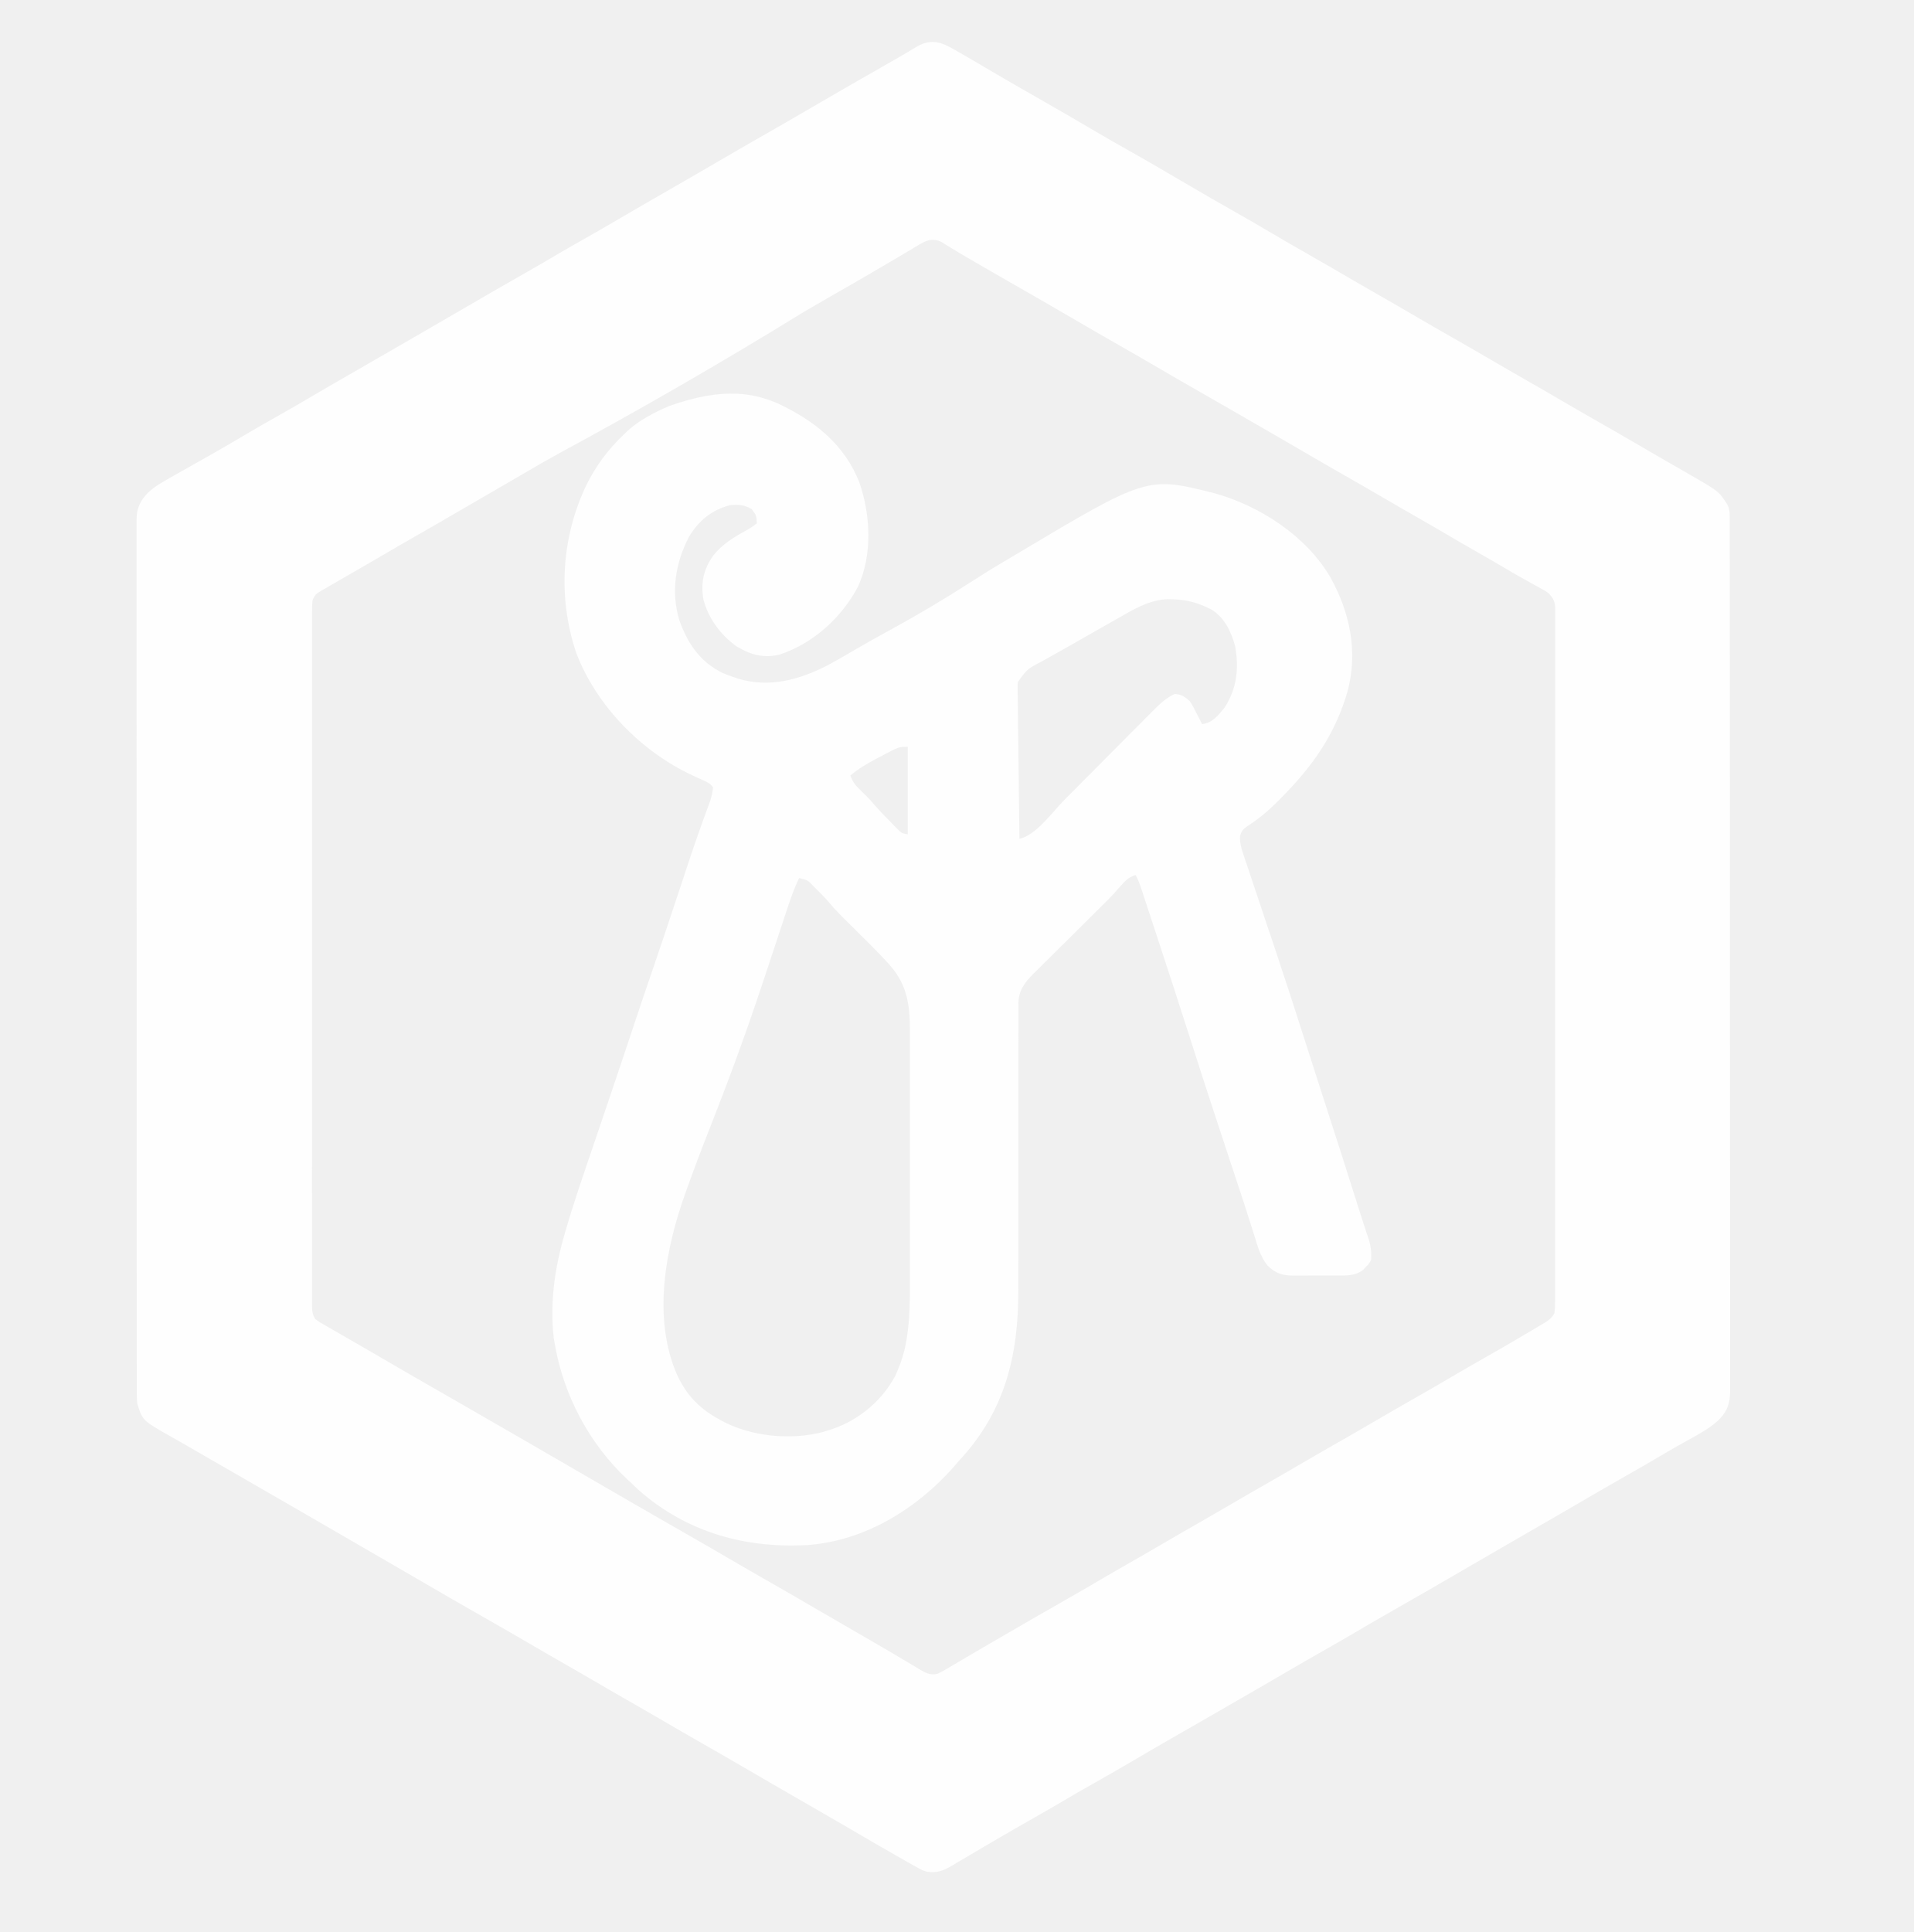
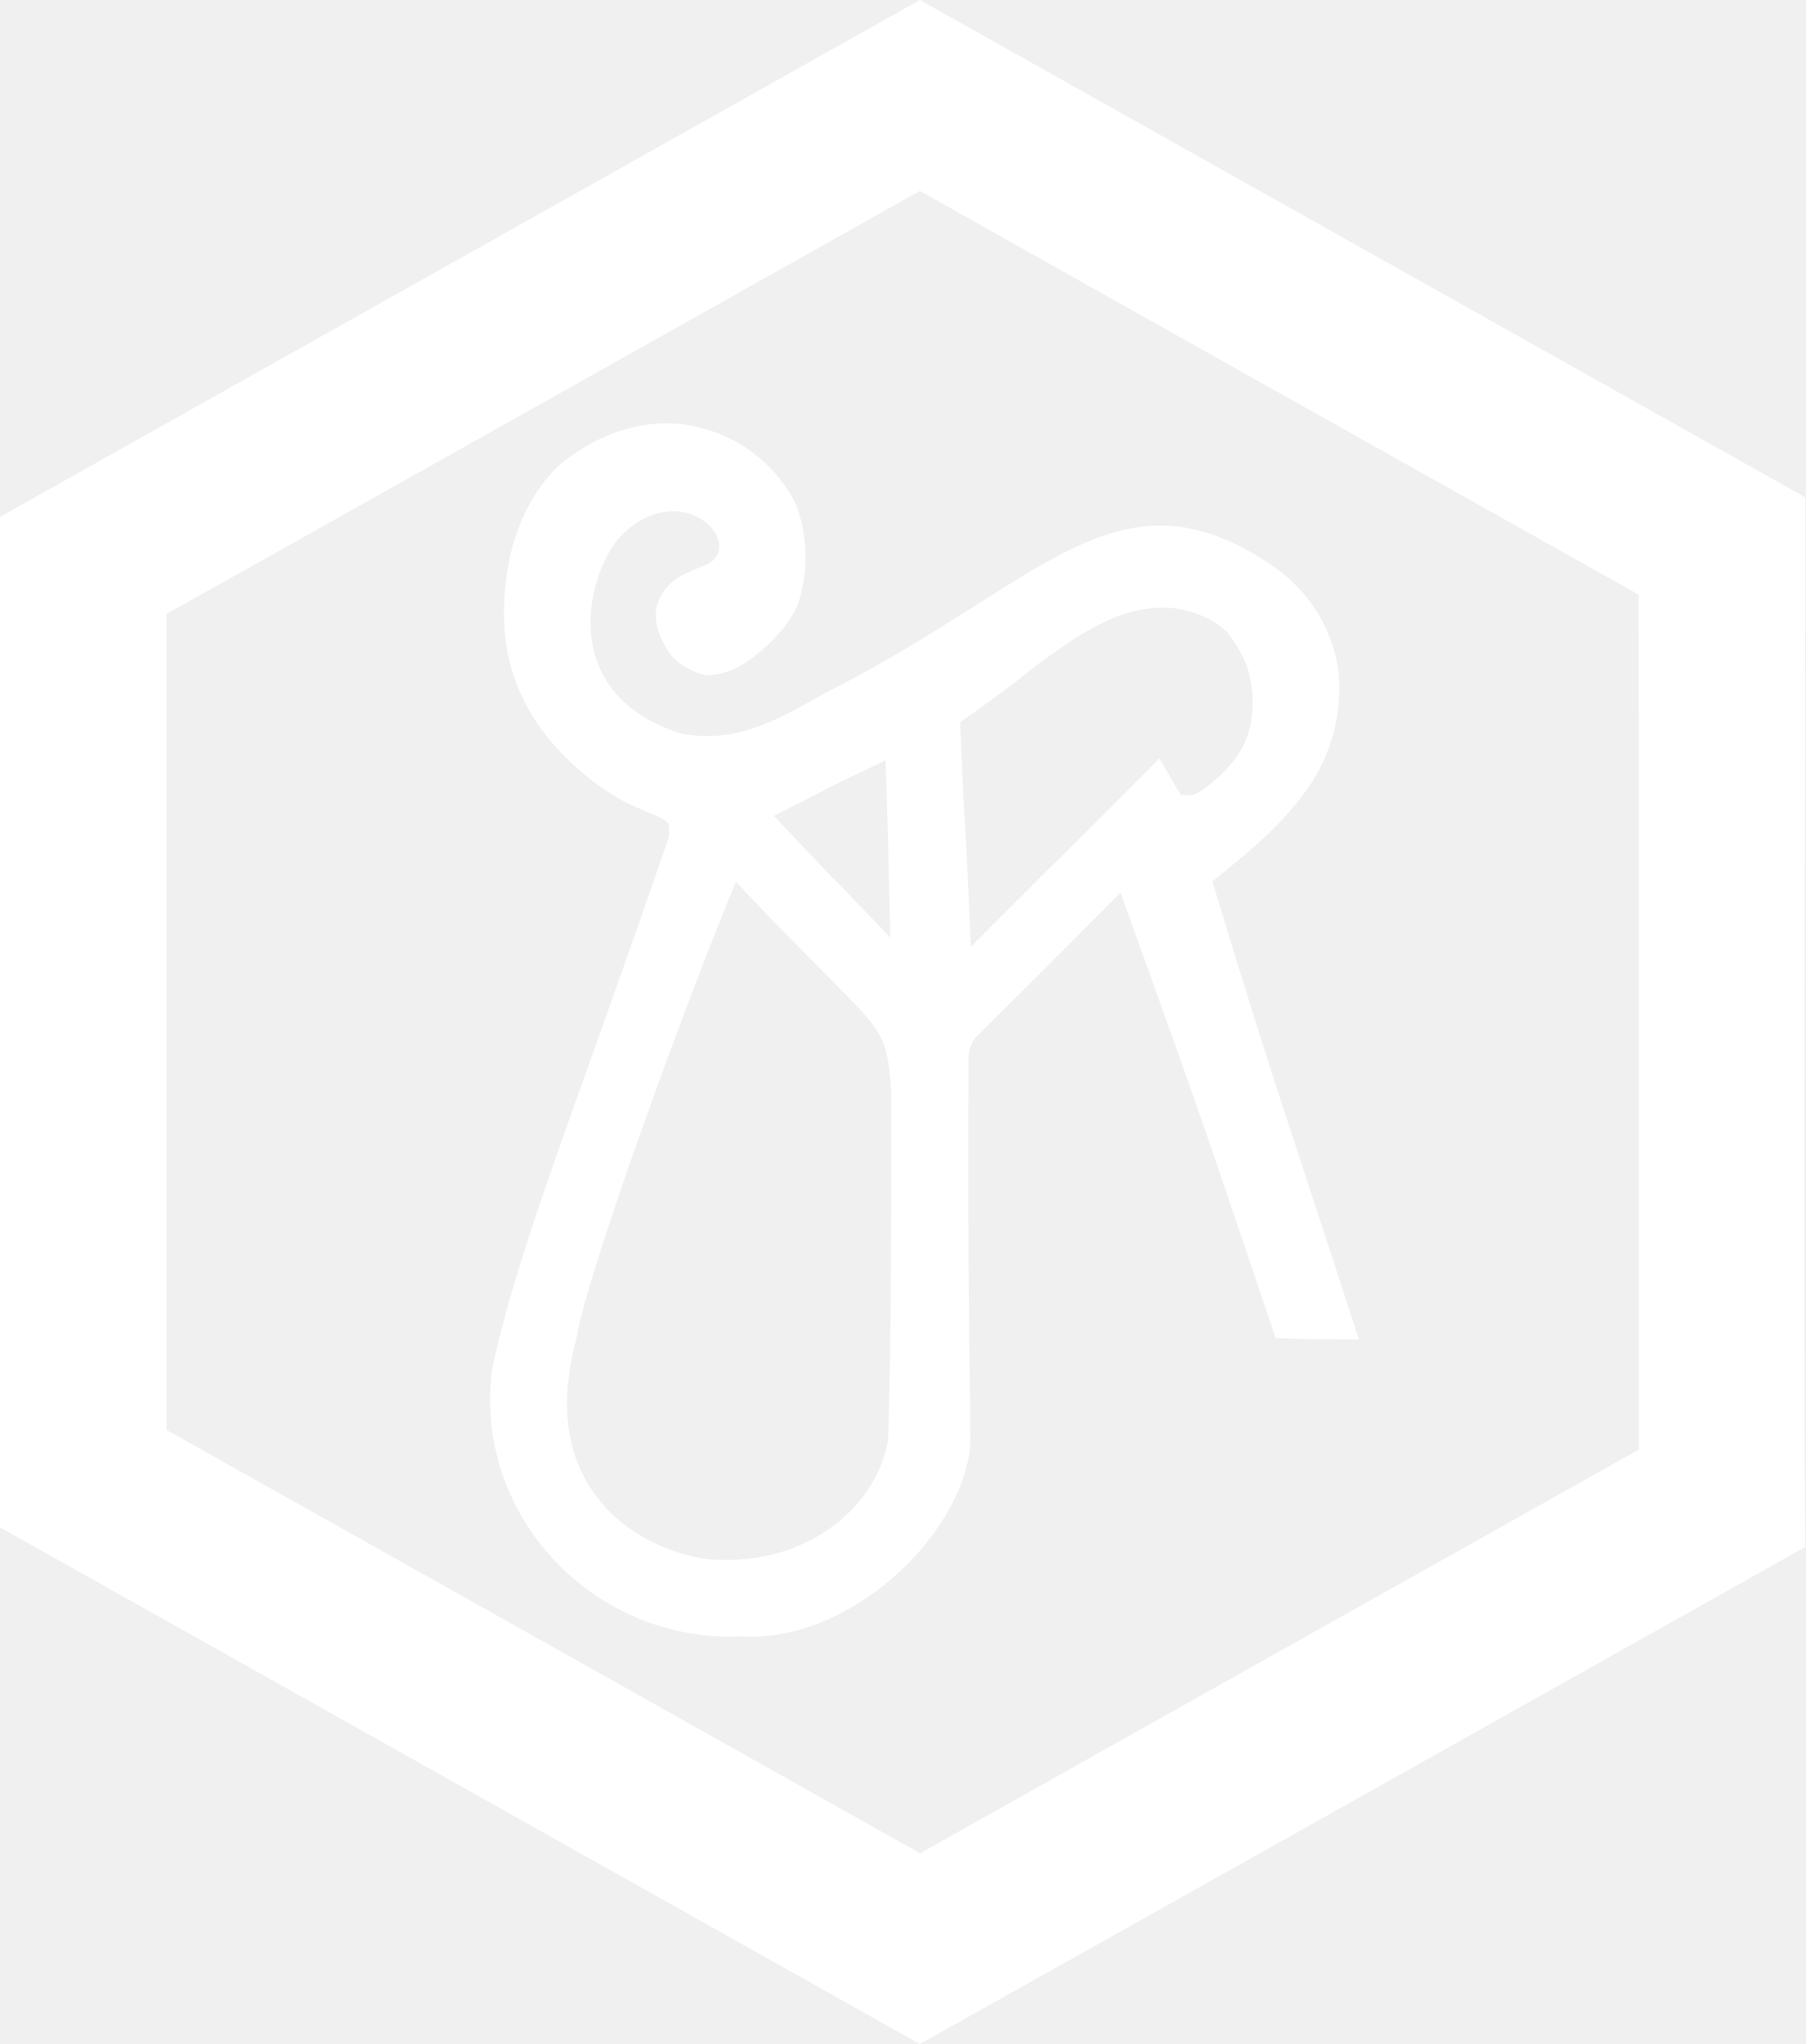
- <svg xmlns="http://www.w3.org/2000/svg" version="1.1" width="1268" height="1280" id="svg209">
-   <defs id="defs209" />
-   <path d="m 443.346,269.028 c 36.879,-13.208 57.068,-8.073 71.929,-1.803 24.115,11.295 44.368,27.146 54.219,52.621 7.424,21.571 8.622,47.89 -1.008,68.883 -11.053,20.712 -29.59,37.519 -52,45 -10.676,2.473 -19.367,0.062 -28.625,-5.625 -10.37,-7.426 -18.68,-18.661 -21.812,-31.125 -1.811,-11.03 0.148,-19.908 6.664,-29.062 6.003,-7.404 13.377,-11.958 21.637,-16.426 2.571,-1.444 4.843,-2.921 7.137,-4.762 -0.291,-5.27 -0.291,-5.27 -3.375,-9.375 -4.813,-2.98 -9.112,-3.23 -14.625,-2.625 -12.206,3.343 -20.551,10.237 -27,21 -9.037,17.329 -11.994,36.506 -6.32,55.332 5.51,15.308 13.781,27.605 28.688,34.812 2.516,1.073 5.039,1.988 7.633,2.855 l 2.598,0.91 c 20.779,6.283 40.766,0.666 59.402,-8.91 7.552,-4.114 14.972,-8.46 22.407,-12.781 6.154,-3.565 12.385,-6.987 18.625,-10.398 18.455,-10.095 36.453,-20.757 54.138,-32.154 7.198,-4.638 14.445,-9.152 21.828,-13.487 2.312,-1.363 4.616,-2.74 6.919,-4.117 87.594,-52.263 87.594,-52.263 132.082,-41.062 30.268,8.329 61.197,28.484 77.08,55.861 13.037,23.442 18.349,49.443 11.245,75.772 -8.443,28.618 -22.973,49.135 -43.887,70.242 l -2.601,2.632 c -5.928,5.885 -12.047,11.099 -19.075,15.628 -3.135,2.116 -4.614,3.303 -5.586,7.023 -0.201,4.398 0.701,7.835 2.121,11.928 l 0.788,2.389 c 0.874,2.638 1.77,5.269 2.665,7.9 0.632,1.896 1.263,3.792 1.893,5.689 1.733,5.209 3.484,10.411 5.238,15.613 3.114,9.249 6.197,18.508 9.286,27.766 0.81,2.428 1.621,4.855 2.433,7.283 7.258,21.713 14.283,43.493 21.221,65.309 2.712,8.517 5.451,17.026 8.199,25.531 l 0.651,2.014 c 1.09,3.375 2.181,6.749 3.272,10.124 6.488,20.071 12.953,40.148 19.281,60.269 l 0.643,2.044 c 0.411,1.311 0.821,2.622 1.229,3.934 1.146,3.679 2.331,7.341 3.554,10.996 l 0.842,2.557 c 0.536,1.626 1.081,3.249 1.636,4.868 1.66,5.077 2.248,9.281 1.872,14.628 -1.355,2.461 -1.355,2.461 -3.188,4.375 l -1.793,1.961 c -5.319,4.382 -11.007,3.971 -17.578,3.965 l -3.097,0.013 c -2.158,0.006 -4.315,0.006 -6.473,0.002 -3.294,-0.003 -6.588,0.02 -9.882,0.046 -2.1,0.002 -4.199,0.003 -6.299,0.002 l -2.974,0.028 c -7.348,-0.05 -11.897,-1.337 -17.244,-6.585 -4.959,-5.996 -6.794,-13.402 -9.052,-20.705 -0.51,-1.596 -1.022,-3.19 -1.536,-4.785 -1.086,-3.375 -2.162,-6.752 -3.232,-10.132 -2.438,-7.676 -4.991,-15.313 -7.531,-22.955 -1.446,-4.355 -2.882,-8.713 -4.318,-13.071 l -0.876,-2.657 c -0.893,-2.709 -1.786,-5.418 -2.678,-8.126 l -0.927,-2.813 c -7.236,-21.952 -14.454,-43.907 -21.448,-65.937 -6.815,-21.466 -13.82,-42.869 -20.852,-64.265 -0.894,-2.721 -1.786,-5.442 -2.679,-8.164 -1.407,-4.29 -2.817,-8.579 -4.229,-12.867 -0.526,-1.599 -1.051,-3.198 -1.576,-4.797 -0.724,-2.207 -1.451,-4.414 -2.18,-6.62 l -1.24,-3.769 c -0.896,-2.515 -1.848,-4.804 -3.12,-7.144 -4.63,1.415 -6.846,3.683 -9.991,7.304 -0.971,1.096 -1.946,2.19 -2.922,3.281 l -1.532,1.714 c -2.538,2.777 -5.194,5.43 -7.865,8.077 l -1.655,1.642 c -1.138,1.127 -2.276,2.252 -3.416,3.377 -1.82,1.798 -3.636,3.6 -5.451,5.403 -5.15,5.117 -10.305,10.229 -15.469,15.332 -3.183,3.146 -6.359,6.298 -9.53,9.456 -1.199,1.191 -2.4,2.379 -3.605,3.564 -1.684,1.657 -3.358,3.323 -5.03,4.992 l -1.48,1.443 c -5.502,5.534 -9.586,10.99 -9.716,19.004 l 0.036,2.433 -0.021,2.649 c -0.017,2.912 10e-4,5.822 0.019,8.733 -0.005,2.095 -0.013,4.19 -0.022,6.285 -0.015,4.506 -0.015,9.012 -0.003,13.518 0.02,7.143 0.004,14.286 -0.015,21.43 -0.027,11.318 -0.031,22.637 -0.024,33.955 0.011,20.216 -0.014,40.431 -0.054,60.647 -0.013,7.081 -0.014,14.162 -0.006,21.243 0.004,4.436 -7.2e-4,8.872 -0.007,13.307 -10e-4,2.034 10e-4,4.069 0.007,6.103 0.125,43.674 -8.919,80.604 -39.248,113.109 -1.109,1.288 -2.213,2.579 -3.312,3.875 -24.525,27.877 -58.695,48.985 -96.442,51.992 -41.723,2.477 -80.598,-8.334 -112.371,-36.242 -1.634,-1.533 -3.258,-3.075 -4.875,-4.625 L 415.732,980.202 C 390.282,956.351 373.176,924.004 367.486,889.729 l -0.578,-3.266 c -2.664,-23.582 0.721,-46.698 7.328,-69.316 l 0.571,-1.961 c 5.506,-18.844 11.92,-37.397 18.249,-55.976 1.687,-4.957 3.366,-9.917 5.046,-14.877 0.673,-1.986 1.345,-3.972 2.018,-5.958 l 1.001,-2.955 c 0.988,-2.915 1.976,-5.83 2.965,-8.744 4.851,-14.299 9.648,-28.615 14.401,-42.946 4.743,-14.285 9.56,-28.543 14.451,-42.778 4.052,-11.801 8.028,-23.627 11.963,-35.468 l 0.724,-2.177 c 2.402,-7.224 4.802,-14.449 7.192,-21.677 1.122,-3.391 2.247,-6.781 3.373,-10.17 l 0.662,-1.994 c 2.422,-7.283 4.898,-14.543 7.496,-21.765 l 0.704,-1.958 c 1.103,-3.06 2.215,-6.116 3.338,-9.169 l 1.189,-3.265 1.046,-2.839 c 0.917,-2.92 1.519,-5.699 1.861,-8.741 -1.907,-2.905 -4.759,-3.989 -7.867,-5.383 l -2.915,-1.334 -3.093,-1.408 c -33.707,-15.772 -63.115,-45.687 -76.66,-80.672 -12.483,-36.8 -10.1,-76.769 6.668,-111.73 6.412,-12.859 14.415,-23.56 24.867,-33.473 9.3,-9.517 21.852,-15.205 29.86,-18.701 z m 297.14,140.763 c -1.184,0.668 -2.367,1.335 -3.552,2.001 -3.489,1.967 -6.969,3.95 -10.448,5.936 l -2.912,1.657 c -4.292,2.442 -8.577,4.893 -12.857,7.355 -3.794,2.177 -7.607,4.319 -11.43,6.445 l -3.151,1.759 c -2.002,1.116 -4.006,2.227 -6.014,3.333 -9.504,5.017 -9.504,5.017 -15.636,13.451 -0.277,2.145 -0.277,2.145 -0.203,4.429 l 0.017,2.668 0.05,2.903 0.029,3.076 c 0.034,3.355 0.082,6.709 0.13,10.064 0.026,2.326 0.051,4.652 0.076,6.978 0.067,6.122 0.146,12.244 0.227,18.367 0.081,6.247 0.15,12.494 0.221,18.741 0.14,12.258 0.292,24.516 0.453,36.773 11.109,-2.429 21.837,-17.754 29.598,-25.584 2.609,-2.631 5.221,-5.258 7.836,-7.883 7.425,-7.459 14.846,-14.922 22.257,-22.395 4.55,-4.588 9.108,-9.169 13.67,-13.745 1.729,-1.737 3.455,-3.476 5.177,-5.218 2.411,-2.438 4.832,-4.866 7.255,-7.293 l 2.121,-2.159 c 4.451,-4.433 9.254,-9.202 15.086,-11.723 4.462,0.425 6.806,1.852 10,5 1.641,2.487 2.985,5.085 4.312,7.75 l 1.088,2.113 c 0.877,1.707 1.74,3.421 2.6,5.137 6.953,-0.731 10.748,-5.863 15,-11 8.121,-12.671 9.574,-26.174 6.879,-40.777 -2.58,-9.46 -7.161,-19.154 -15.879,-24.223 -8.533,-4.43 -16.552,-6.549 -26.188,-6.688 l -2.37,-0.058 c -12.219,0.241 -23.108,6.904 -33.442,12.808 z m -149.676,87.57 -3.26,1.695 -3.377,1.797 -3.342,1.727 c -6.201,3.258 -11.927,6.699 -17.346,11.148 1.394,4.337 3.401,6.697 6.688,9.812 2.965,2.873 5.847,5.711 8.5,8.875 3.657,4.255 7.567,8.253 11.5,12.25 l 1.983,2.048 1.904,1.917 1.706,1.734 c 1.904,1.702 1.904,1.702 5.72,2.364 v -58 c -4.965,0 -6.464,0.435 -10.676,2.633 z m -61.324,84.367 c -4.036,8.444 -6.858,17.247 -9.77,26.121 -0.558,1.689 -1.117,3.378 -1.676,5.066 -1.181,3.569 -2.36,7.138 -3.538,10.709 -3.057,9.264 -6.137,18.52 -9.22,27.776 l -0.914,2.744 c -10.69,32.076 -22.353,63.659 -34.766,95.108 -4.902,12.423 -9.617,24.902 -14.117,37.477 l -0.985,2.703 c -13.625,37.566 -22.611,84.554 -5.386,122.485 5.996,12.422 14.248,21.136 26.37,27.812 l 2.32,1.359 c 19.588,10.757 46.164,13.276 67.625,7.609 l 3.055,-0.969 3.305,-1.031 c 17.463,-6.081 32.438,-18.574 41.266,-34.867 4.141,-8.852 6.831,-17.647 8.093,-27.332 l 0.383,-2.898 c 1.237,-10.068 1.377,-20.05 1.342,-30.18 0.004,-2.023 0.009,-4.046 0.016,-6.069 0.013,-5.419 0.008,-10.837 -10e-4,-16.256 -0.008,-5.705 -5.3e-4,-11.41 0.004,-17.115 0.005,-9.563 -0.002,-19.127 -0.016,-28.69 -0.016,-11.03 -0.011,-22.061 0.005,-33.091 0.014,-9.515 0.015,-19.03 0.008,-28.544 -0.005,-5.664 -0.005,-11.328 0.005,-16.992 0.009,-5.317 0.003,-10.635 -0.015,-15.952 -0.004,-1.943 -0.003,-3.886 0.004,-5.829 0.056,-18.079 -2.008,-31.442 -14.757,-45.104 l -1.58,-1.702 c -6.125,-6.551 -12.495,-12.854 -18.873,-19.157 -13.427,-13.273 -13.427,-13.273 -18.7,-19.469 -2.448,-2.829 -5.083,-5.46 -7.738,-8.094 l -1.562,-1.574 c -4.327,-4.633 -4.327,-4.633 -10.188,-6.051 z" fill="#fefefe" id="path1" style="display:inline" />
-   <path d="m 633.438,33.5 2.377,1.351 c 5.776,3.296 11.512,6.662 17.235,10.05 6.54,3.872 13.117,7.678 19.7,11.474 l 3.399,1.96 c 5.885,3.39 11.777,6.766 17.679,10.126 9.858,5.611 19.649,11.33 29.425,17.082 9.068,5.332 18.186,10.564 27.357,15.717 11.889,6.689 23.641,13.613 35.409,20.511 10.825,6.342 21.667,12.644 32.604,18.792 8.32,4.676 16.557,9.475 24.759,14.354 7.451,4.421 14.962,8.734 22.491,13.021 9.881,5.626 19.725,11.311 29.539,17.054 6.341,3.708 12.703,7.374 19.086,11.008 7.382,4.203 14.731,8.459 22.062,12.75 8.781,5.139 17.598,10.213 26.438,15.25 9.839,5.606 19.641,11.272 29.414,16.992 6.34,3.708 12.703,7.374 19.086,11.008 7.382,4.203 14.731,8.459 22.062,12.75 8.781,5.139 17.598,10.213 26.438,15.25 9.71,5.534 19.389,11.118 29.034,16.766 5.273,3.086 10.555,6.154 15.853,9.195 l 1.755,1.008 c 2.788,1.601 5.577,3.2 8.368,4.795 23.324,13.389 23.324,13.389 27.74,19.799 l 1.234,1.754 c 1.782,2.954 2.141,5.473 2.143,8.838 l 0.01,2.582 -0.01,2.843 0.01,3.028 c 0.01,3.381 0,6.762 0,10.143 l 0.01,7.306 c 0.01,6.012 0.01,12.025 0.01,18.037 9e-4,7.199 0.01,14.398 0.014,21.596 0.016,17.401 0.022,34.801 0.027,52.202 0,8.229 0.01,16.458 0.01,24.687 0.013,28.159 0.024,56.317 0.027,84.476 l 6e-4,5.305 7e-4,5.317 c 4e-4,3.556 9e-4,7.112 10e-4,10.668 l 3e-4,2.672 c 0,28.596 0.019,57.191 0.043,85.787 0.025,30.221 0.038,60.441 0.04,90.662 2e-4,3.316 4e-4,6.632 6e-4,9.948 l 2e-4,2.474 c 0,13.153 0.012,26.306 0.027,39.458 0.014,13.215 0.018,26.43 0.01,39.645 0,7.855 -6e-4,15.71 0.015,23.564 0.011,5.859 0.01,11.719 -0.01,17.578 0,2.375 10e-4,4.75 0.01,7.125 0.011,3.22 0,6.44 -0.01,9.66 l 0.023,2.815 c -0.062,7.662 -1.727,13.173 -7.301,18.741 -5.29,5.043 -11.213,8.473 -17.594,11.965 -1.17,0.655 -2.338,1.311 -3.506,1.969 -2.298,1.294 -4.6,2.58 -6.905,3.863 -3.859,2.162 -7.666,4.402 -11.464,6.668 -7.349,4.352 -14.767,8.583 -22.188,12.812 -9.867,5.623 -19.7,11.298 -29.503,17.032 -12.707,7.431 -25.47,14.766 -38.226,22.113 -11.586,6.674 -23.164,13.359 -34.709,20.105 -18.065,10.553 -36.202,20.982 -54.376,31.347 -7.383,4.212 -14.74,8.462 -22.052,12.796 -6.67,3.942 -13.404,7.771 -20.135,11.607 -9.867,5.623 -19.7,11.298 -29.503,17.032 -10.517,6.15 -21.073,12.232 -31.631,18.313 -3.33,1.919 -6.659,3.841 -9.988,5.764 -9.863,5.696 -19.73,11.382 -29.629,17.016 -9.027,5.139 -17.982,10.397 -26.934,15.664 -9.236,5.431 -18.524,10.759 -27.865,16.007 -6.065,3.411 -12.078,6.896 -18.062,10.446 -6.754,3.993 -13.571,7.875 -20.388,11.759 -7.952,4.53 -15.891,9.079 -23.789,13.704 -2.929,1.715 -5.863,3.422 -8.797,5.128 -4.064,2.365 -8.106,4.765 -12.141,7.18 -2.049,1.205 -4.099,2.41 -6.148,3.613 l -2.816,1.716 c -5.692,3.308 -10.138,5.034 -16.747,3.909 -2.766,-0.891 -2.766,-0.891 -5.25,-2.25 l -3.094,-1.672 c -1.22,-0.691 -2.438,-1.384 -3.656,-2.078 l -2.203,-1.236 c -11.246,-6.312 -22.372,-12.834 -33.505,-19.342 -11.735,-6.858 -23.514,-13.638 -35.291,-20.422 -12.643,-7.282 -25.281,-14.57 -37.875,-21.938 -9.268,-5.421 -18.58,-10.763 -27.908,-16.079 -9.244,-5.268 -18.448,-10.601 -27.631,-15.976 -7.191,-4.205 -14.415,-8.349 -21.654,-12.47 -7.696,-4.388 -15.344,-8.854 -22.99,-13.327 -6.46,-3.774 -12.94,-7.51 -19.441,-11.211 -7.528,-4.285 -15.023,-8.626 -22.5,-13 -10.958,-6.408 -21.968,-12.721 -33,-19 -11.94,-6.795 -23.846,-13.643 -35.706,-20.578 -7.416,-4.334 -14.85,-8.636 -22.294,-12.922 -8.348,-4.809 -16.682,-9.639 -25,-14.5 -11.547,-6.747 -23.129,-13.433 -34.718,-20.109 -5.429,-3.128 -10.855,-6.26 -16.282,-9.391 -2.167,-1.25 -4.333,-2.5 -6.5,-3.75 l -13,-7.5 -3.252,-1.876 c -2.159,-1.246 -4.319,-2.492 -6.478,-3.738 -6.659,-3.842 -13.319,-7.681 -19.981,-11.517 -3.274,-1.888 -6.545,-3.78 -9.816,-5.674 -3.687,-2.134 -7.385,-4.245 -11.102,-6.328 C 94.394,941.116 94.394,941.116 91.001,930 c -0.418,-3.372 -0.405,-6.709 -0.38,-10.103 l -0.014,-3.052 c -0.012,-3.384 -0.003,-6.768 0.007,-10.152 -0.004,-2.447 -0.01,-4.894 -0.016,-7.341 -0.011,-5.325 -0.014,-10.65 -0.007,-15.975 0.009,-7.919 0.001,-15.837 -0.01,-23.756 -0.02,-14.142 -0.022,-28.285 -0.017,-42.427 0.005,-12.376 0.004,-24.752 -0.002,-37.129 l -0.002,-4.978 -0.003,-7.502 c -0.011,-23.25 -0.015,-46.5 -0.008,-69.75 l 9e-4,-2.656 c 0.002,-7.119 0.005,-14.238 0.008,-21.357 0.01,-27.774 0.002,-55.548 -0.021,-83.322 -0.026,-31.197 -0.039,-62.393 -0.032,-93.59 7.1e-4,-3.325 0.001,-6.65 0.002,-9.975 l 5.1e-4,-2.481 c 0.002,-12.369 -0.006,-24.738 -0.019,-37.107 -0.015,-14.063 -0.016,-28.125 0.002,-42.188 0.01,-7.873 0.008,-15.745 -0.009,-23.618 -0.012,-5.873 -0.003,-11.745 0.015,-17.618 0.004,-2.38 7.7e-4,-4.76 -0.01,-7.14 -0.013,-3.227 -0.002,-6.454 0.016,-9.681 l -0.029,-2.821 c 0.084,-7.421 2.283,-12.447 7.592,-17.805 4.448,-4.238 9.605,-7.113 14.938,-10.102 l 3.189,-1.824 c 3.264,-1.863 6.536,-3.709 9.811,-5.551 1.971,-1.113 3.943,-2.226 5.914,-3.34 2.858,-1.614 5.717,-3.226 8.578,-4.834 7.473,-4.21 14.857,-8.558 22.228,-12.944 7.616,-4.519 15.314,-8.882 23.033,-13.222 6.23,-3.507 12.414,-7.08 18.565,-10.722 9.713,-5.745 19.508,-11.35 29.287,-16.982 5.467,-3.149 10.931,-6.302 16.395,-9.456 6.522,-3.764 13.045,-7.526 19.57,-11.285 10.492,-6.045 20.974,-12.106 31.43,-18.215 17.166,-10.029 34.392,-19.953 51.665,-29.796 5.263,-3.004 10.496,-6.054 15.71,-9.142 6.659,-3.944 13.381,-7.767 20.125,-11.562 7.315,-4.118 14.594,-8.285 21.817,-12.562 6.348,-3.754 12.731,-7.444 19.121,-11.126 l 3.35,-1.931 c 3.404,-1.961 6.808,-3.921 10.212,-5.882 4.376,-2.52 8.751,-5.041 13.125,-7.562 l 3.268,-1.884 c 7.175,-4.14 14.332,-8.309 21.482,-12.491 9.27,-5.422 18.583,-10.765 27.913,-16.082 8.137,-4.639 16.251,-9.315 24.337,-14.043 18.662,-10.915 37.403,-21.691 56.187,-32.396 l 3.306,-1.885 3.21,-1.828 c 2.159,-1.244 4.308,-2.505 6.447,-3.781 l 3.171,-1.891 2.805,-1.693 C 618.001,25.275 624.562,28.344 633.438,33.5 Z m -23.867,128.289 -3.122,1.833 -3.323,2.003 c -1.158,0.685 -2.317,1.369 -3.477,2.052 -2.387,1.407 -4.769,2.821 -7.148,4.24 -5.248,3.129 -10.532,6.196 -15.812,9.27 l -2.996,1.75 c -7.232,4.225 -14.496,8.389 -21.775,12.532 -6.519,3.717 -13.003,7.489 -19.479,11.28 -56.816,35.047 -113.554,67.438 -161.625,93.375 -7.871,4.313 -15.623,8.816 -23.368,13.352 -7.464,4.371 -14.948,8.707 -22.445,13.023 -8.454,4.868 -16.891,9.763 -25.312,14.688 -8.228,4.81 -16.484,9.565 -24.766,14.281 -7.561,4.312 -15.08,8.695 -22.593,13.09 -5.44,3.18 -10.887,6.346 -16.348,9.489 l -1.772,1.02 c -2.826,1.626 -5.653,3.25 -8.481,4.872 -2.916,1.676 -5.823,3.366 -8.728,5.061 l -2.453,1.402 -2.172,1.282 -1.852,1.076 C 208.512,394.398 207.934,395.551 207,398 c -0.189,2.653 -0.268,5.2 -0.252,7.852 l -0.009,2.425 c -0.007,2.699 -3.4e-4,5.397 0.007,8.095 -0.002,1.948 -0.005,3.895 -0.009,5.843 -0.008,5.365 -0.004,10.73 0.002,16.094 0.005,5.781 -0.002,11.561 -0.008,17.342 -0.009,11.329 -0.007,22.659 -0.001,33.988 0.005,9.205 0.005,18.409 0.003,27.614 l -9.3e-4,3.964 c -6.4e-4,2.657 -0.001,5.315 -0.002,7.972 -0.006,24.228 2.2e-4,48.457 0.011,72.685 0.009,22.128 0.009,44.255 -9.2e-4,66.383 -0.011,24.848 -0.015,49.697 -0.009,74.545 6.4e-4,2.648 0.001,5.296 0.002,7.944 l 9.3e-4,3.948 c 0.002,9.197 -0.001,18.395 -0.006,27.592 -0.006,11.203 -0.004,22.406 0.007,33.609 0.005,5.72 0.007,11.44 7e-4,17.16 -0.006,5.231 -0.003,10.461 0.008,15.692 0.002,1.898 0.001,3.795 -0.004,5.693 -0.006,2.569 1.1e-4,5.138 0.009,7.707 l -0.014,2.259 c 0.027,3.673 0.112,6.537 2.266,9.593 2.645,1.954 2.645,1.954 6,3.812 l 1.957,1.14 c 2.342,1.36 4.692,2.703 7.043,4.048 1.978,1.142 3.956,2.286 5.934,3.43 4.428,2.56 8.859,5.114 13.293,7.664 6.377,3.672 12.734,7.378 19.086,11.094 8.183,4.783 16.391,9.518 24.625,14.21 10.267,5.852 20.498,11.768 30.731,17.679 4.363,2.52 8.728,5.038 13.092,7.555 2.161,1.247 4.322,2.493 6.483,3.74 5.441,3.139 10.883,6.278 16.326,9.413 11.484,6.617 22.952,13.261 34.396,19.948 10.553,6.162 21.141,12.263 31.73,18.363 3.33,1.919 6.659,3.841 9.988,5.764 9.968,5.757 19.94,11.504 29.941,17.203 7.34,4.183 14.646,8.421 21.938,12.688 8.781,5.138 17.598,10.213 26.438,15.25 9.72,5.539 19.407,11.132 29.062,16.781 7.296,4.268 14.613,8.5 21.938,12.719 7.477,4.307 14.947,8.626 22.399,12.976 2.004,1.17 4.009,2.338 6.015,3.505 4.72,2.747 9.423,5.516 14.098,8.339 l 2.621,1.565 c 1.609,0.961 3.211,1.933 4.806,2.916 4.144,2.461 7.133,4.179 12.061,3.198 3.274,-1.469 6.306,-3.272 9.375,-5.125 l 2.777,-1.632 c 1.957,-1.151 3.911,-2.307 5.862,-3.469 3.89,-2.312 7.801,-4.588 11.713,-6.864 3.019,-1.757 6.035,-3.519 9.051,-5.282 16.14,-9.423 32.357,-18.713 48.591,-27.971 7.549,-4.307 15.073,-8.652 22.551,-13.082 5.35,-3.163 10.741,-6.251 16.143,-9.326 7.674,-4.369 15.315,-8.791 22.938,-13.25 8.327,-4.871 16.682,-9.688 25.066,-14.461 6.67,-3.803 13.306,-7.662 19.934,-11.539 7.477,-4.374 14.972,-8.714 22.5,-13 7.382,-4.203 14.731,-8.459 22.062,-12.75 8.781,-5.139 17.598,-10.213 26.438,-15.25 9.67,-5.51 19.303,-11.078 28.906,-16.702 8.418,-4.922 16.884,-9.76 25.356,-14.588 7.416,-4.227 14.807,-8.49 22.149,-12.844 6.82,-4.031 13.706,-7.944 20.588,-11.866 9.768,-5.569 19.527,-11.148 29.18,-16.915 1.241,-0.74 2.484,-1.476 3.729,-2.209 1.827,-1.076 3.647,-2.162 5.465,-3.251 l 3.086,-1.836 c 2.648,-1.866 3.934,-2.992 5.539,-5.789 0.289,-2.695 0.405,-5.156 0.38,-7.85 l 0.014,-2.424 c 0.012,-2.698 0,-5.395 -0.01,-8.092 0,-1.947 0.01,-3.894 0.016,-5.84 0.014,-5.363 0.01,-10.726 0,-16.089 -0.01,-5.779 0.01,-11.557 0.018,-17.336 0.017,-11.326 0.018,-22.651 0.013,-33.977 0,-9.202 0,-18.405 0,-27.607 v -3.964 c 0,-2.657 0,-5.314 0.01,-7.971 0.01,-17.848 0.014,-35.696 0.01,-53.544 l -9e-4,-2.116 c 0,-5.67 0,-11.341 -0.01,-17.011 -0.01,-22.121 0,-44.242 0.022,-66.362 0.026,-24.842 0.039,-49.684 0.032,-74.526 0,-13.158 -10e-4,-26.315 0.016,-39.472 0.015,-11.201 0.015,-22.401 0,-33.602 -0.01,-5.718 -0.011,-11.436 0.01,-17.154 0.014,-5.23 0.01,-10.46 -0.01,-15.69 0,-1.896 -8e-4,-3.793 0.01,-5.689 0.013,-2.57 0,-5.139 -0.016,-7.709 l 0.029,-2.251 c -0.069,-4.857 -1.099,-7.301 -4.53,-10.724 -2.085,-1.554 -2.085,-1.554 -4.387,-2.762 l -2.566,-1.436 -2.734,-1.49 c -1.911,-1.065 -3.821,-2.132 -5.731,-3.199 l -2.873,-1.595 c -3.772,-2.114 -7.493,-4.309 -11.209,-6.518 -6.299,-3.728 -12.639,-7.378 -19,-11 -6.361,-3.622 -12.7,-7.273 -19,-11 -6.155,-3.641 -12.348,-7.212 -18.562,-10.75 -7.528,-4.286 -15.024,-8.624 -22.5,-13 -8.781,-5.139 -17.598,-10.213 -26.438,-15.25 -9.721,-5.54 -19.409,-11.134 -29.067,-16.783 -10.517,-6.15 -21.072,-12.231 -31.629,-18.312 -3.33,-1.919 -6.659,-3.841 -9.988,-5.764 C 810.349,268.384 800.376,262.636 790.375,256.938 783.035,252.754 775.729,248.517 768.438,244.25 759.656,239.111 750.84,234.037 742,229 c -9.718,-5.538 -19.401,-11.13 -29.056,-16.777 -15.138,-8.852 -30.334,-17.603 -45.569,-26.286 -9.602,-5.473 -19.151,-11.035 -28.691,-16.613 l -2.805,-1.627 c -2.032,-1.198 -4.047,-2.424 -6.05,-3.671 l -3.168,-1.944 -2.851,-1.786 c -5.501,-2.538 -9.199,-1.51 -14.239,1.493 z" fill="#fefefe" id="path276" style="display:inline" />
+ <svg xmlns="http://www.w3.org/2000/svg" version="1.1" width="1044.032" height="1181.976" id="svg15">
+   <defs id="defs15" />
+   <path d="m 531.951,9.0478515e-7 c 0,0 449.627,252.589 512.081,287.63 -0.049,108.303 -1.162,454.787 -0.194,607.005 -84.9,47.735 -448.62,251.969 -511.92,287.34 C 464.524,1144.084 23.478,896.331 0.038,883.253 0.026,831.368 0.059,352.783 -3.6132813e-6,298.91 26.191,284.186 531.951,9.0478515e-7 531.951,9.0478515e-7 Z M 96.299,355.005 c 0.002,66.868 -0.026,420.182 -0.006,471.881 C 174.092,870.524 475.152,1039.739 532.066,1071.704 609.186,1028.308 869.321,882.249 947.73,838.254 c -0.074,-63.356 0,-429.3 -0.131,-494.391 C 895.384,314.641 544.193,117.373 531.971,110.385 503.581,126.448 110.183,347.386 96.299,355.005 Z" fill="#182B48" id="path1" style="display:inline;fill:#ffffff;fill-opacity:1;stroke-width:1" />
+   <path d="m 411.8,249.383 c 8.028,2.51 31.814,12.001 47.246,39.755 8.082,17.005 8.716,40.863 2.893,58.686 -3.532,9.813 -10.268,17.669 -17.65,24.891 -9.798,9.145 -21.345,17.545 -35.322,17.762 -8.488,-1.594 -17.163,-6.406 -22.237,-13.311 -5.316,-8.887 -9.141,-17.1 -6.749,-27.45 2.921,-8.282 7.707,-13.607 15.582,-17.659 3.855,-1.773 7.751,-3.415 11.691,-4.995 25.683,-9.997 -9.978,-51.681 -45.894,-19.408 -19.345,16.472 -44.117,91.587 31.918,116.403 31.371,6.413 56.502,-7.597 82.522,-22.574 127.787,-64.1 169.677,-135.383 260.28,-74.278 19.706,13.922 32.541,32.998 37.299,56.586 3.917,25.937 -2.899,53.161 -18.802,74.304 -14.629,20.298 -34.082,35.941 -53.514,51.587 38.446,126.451 42.596,134.477 84.78,264.894 -41.574,-0.443 -11.621,0.36 -48.14,-0.808 -37.805,-111.657 -39.027,-117.195 -89.728,-257.56 -27.586,27.894 -53.275,53.559 -84.331,84.291 -3.628,4.944 -3.632,10.198 -3.598,16.034 -0.671,137.929 1.515,204.563 1.009,220.063 -5.935,54.075 -71.892,113.466 -131.685,109.633 -86.179,4.274 -155.708,-70.221 -144.846,-154.063 15.132,-71.172 46.139,-144.804 101.466,-305.755 1.142,-3.525 1.208,-6.186 0.741,-9.858 -6.413,-8.036 -24.957,-6.252 -55.924,-35.022 -36.345,-33.741 -38.942,-68.84 -39.305,-83.878 -0.44,-31.608 7.197,-63.067 29.866,-86.744 7.999,-7.646 45.49,-37.454 90.432,-21.526 z m 210.207,119.429 c -44.581,30.734 -9.514,8.124 -66.773,48.862 3.932,93.628 1.346,19.784 6.242,129.798 87.487,-87.81 39.988,-39.276 108.898,-108.911 11.533,19.588 0.918,1.585 12.369,20.955 4.692,0.844 7.542,0.436 11.631,-1.952 9.686,-6.974 20.153,-16.47 25.009,-27.391 l 1.186,-2.448 c 5.49,-13.722 4.862,-32.176 -0.712,-45.763 -2.148,-4.333 -4.414,-8.414 -7.224,-12.368 l -1.989,-2.958 c -8.382,-9.283 -22.953,-14.461 -35.273,-15.252 -20.709,-0.546 -35.963,7.062 -53.365,17.428 z M 447.476,471.821 c 65.352,68.779 2.774,2.979 67.417,70.323 -2.622,-99.005 0.258,-9.29 -2.815,-102.506 -62.339,30.122 -3.419,1.319 -64.602,32.183 z M 333.164,774.812 c -27.007,100.65 57.349,127.929 83.081,127.117 48.226,2.058 89.713,-27.773 97.315,-68.889 2.151,-66.718 1.63,-134.664 1.896,-201.665 -3.745,-44.001 -2.724,-28.931 -89.907,-121.442 -25.55,60.977 -86,224.794 -92.386,264.878 z" fill="#818181" id="path2-7" style="display:inline;fill:#ffffff;fill-opacity:1;stroke:none;stroke-width:3;stroke-dasharray:none;stroke-opacity:1" />
+   <path style="display:none;fill:#ffffff;stroke:#ffffff;stroke-width:1;stroke-dasharray:none" d="M 532.016,-29.589 532.061,1326.62" id="path3-4" />
+   <path style="display:none;fill:#ffffff;stroke:#ffffff;stroke-width:1;stroke-dasharray:none" d="m 1043.953,-49.059 0.045,1280.1" id="path3" />
+   <path style="display:none;fill:#ffffff;stroke:#ffffff;stroke-width:1;stroke-dasharray:none" d="m 947.74,-46.841 0.045,1280.1" id="path3-9" />
+   <path style="display:none;fill:#ffffff;stroke:#ffffff;stroke-width:1;stroke-dasharray:none" d="m 96.27,-36.831 0.045,1280.1" id="path3-3" />
+   <path style="display:none;fill:#ffffff;stroke:#ffffff;stroke-width:1;stroke-dasharray:none" d="m 0.057,-34.612 0.045,1280.1" id="path3-9-8" />
+   <path style="display:none;fill:#ffffff;stroke:#ffffff;stroke-width:1;stroke-dasharray:none" d="M -16.206,-197.526 1099.86,429.413" id="path3-3-2-1-8" />
+   <path style="display:none;fill:#ffffff;stroke:#ffffff;stroke-width:1;stroke-dasharray:none" d="M 944.447,-121.328 -171.62,505.611" id="path3-3-2-1" />
+   <path style="display:none;fill:#ffffff;stroke:#ffffff;stroke-width:1;stroke-dasharray:none" d="M 895.394,-204.127 -220.672,422.812" id="path3-9-8-5-8" />
+   <path style="display:none;fill:#ffffff;stroke:#ffffff;stroke-width:1;stroke-dasharray:none" d="M 32.846,-280.325 1148.913,346.614" id="path3-9-8-5-8-3" />
+   <path style="display:none;fill:#ffffff;stroke:#ffffff;stroke-width:1;stroke-dasharray:none" d="M 1345.034,725.342 228.967,1352.281" id="path3-3-2-1-3" />
+   <path style="display:none;fill:#ffffff;stroke:#ffffff;stroke-width:1;stroke-dasharray:none" d="M 1295.981,642.543 179.914,1269.482" id="path3-9-8-5-8-9" />
+   <path style="display:none;fill:#ffffff;stroke:#ffffff;stroke-width:1;stroke-dasharray:none" d="M -203.645,768.766 912.421,1395.705" id="path3-3-2-1-3-0" />
+   <path style="display:none;fill:#ffffff;stroke:#ffffff;stroke-width:1;stroke-dasharray:none" d="M -154.593,685.967 961.474,1312.906" id="path3-9-8-5-8-9-8" />
+   <path style="display:none;fill:#ffffff;stroke:#ffffff;stroke-width:1;stroke-dasharray:none" d="m 1179.568,0.107 -1280.1,0.045" id="path3-9-8-5-0" />
</svg>
